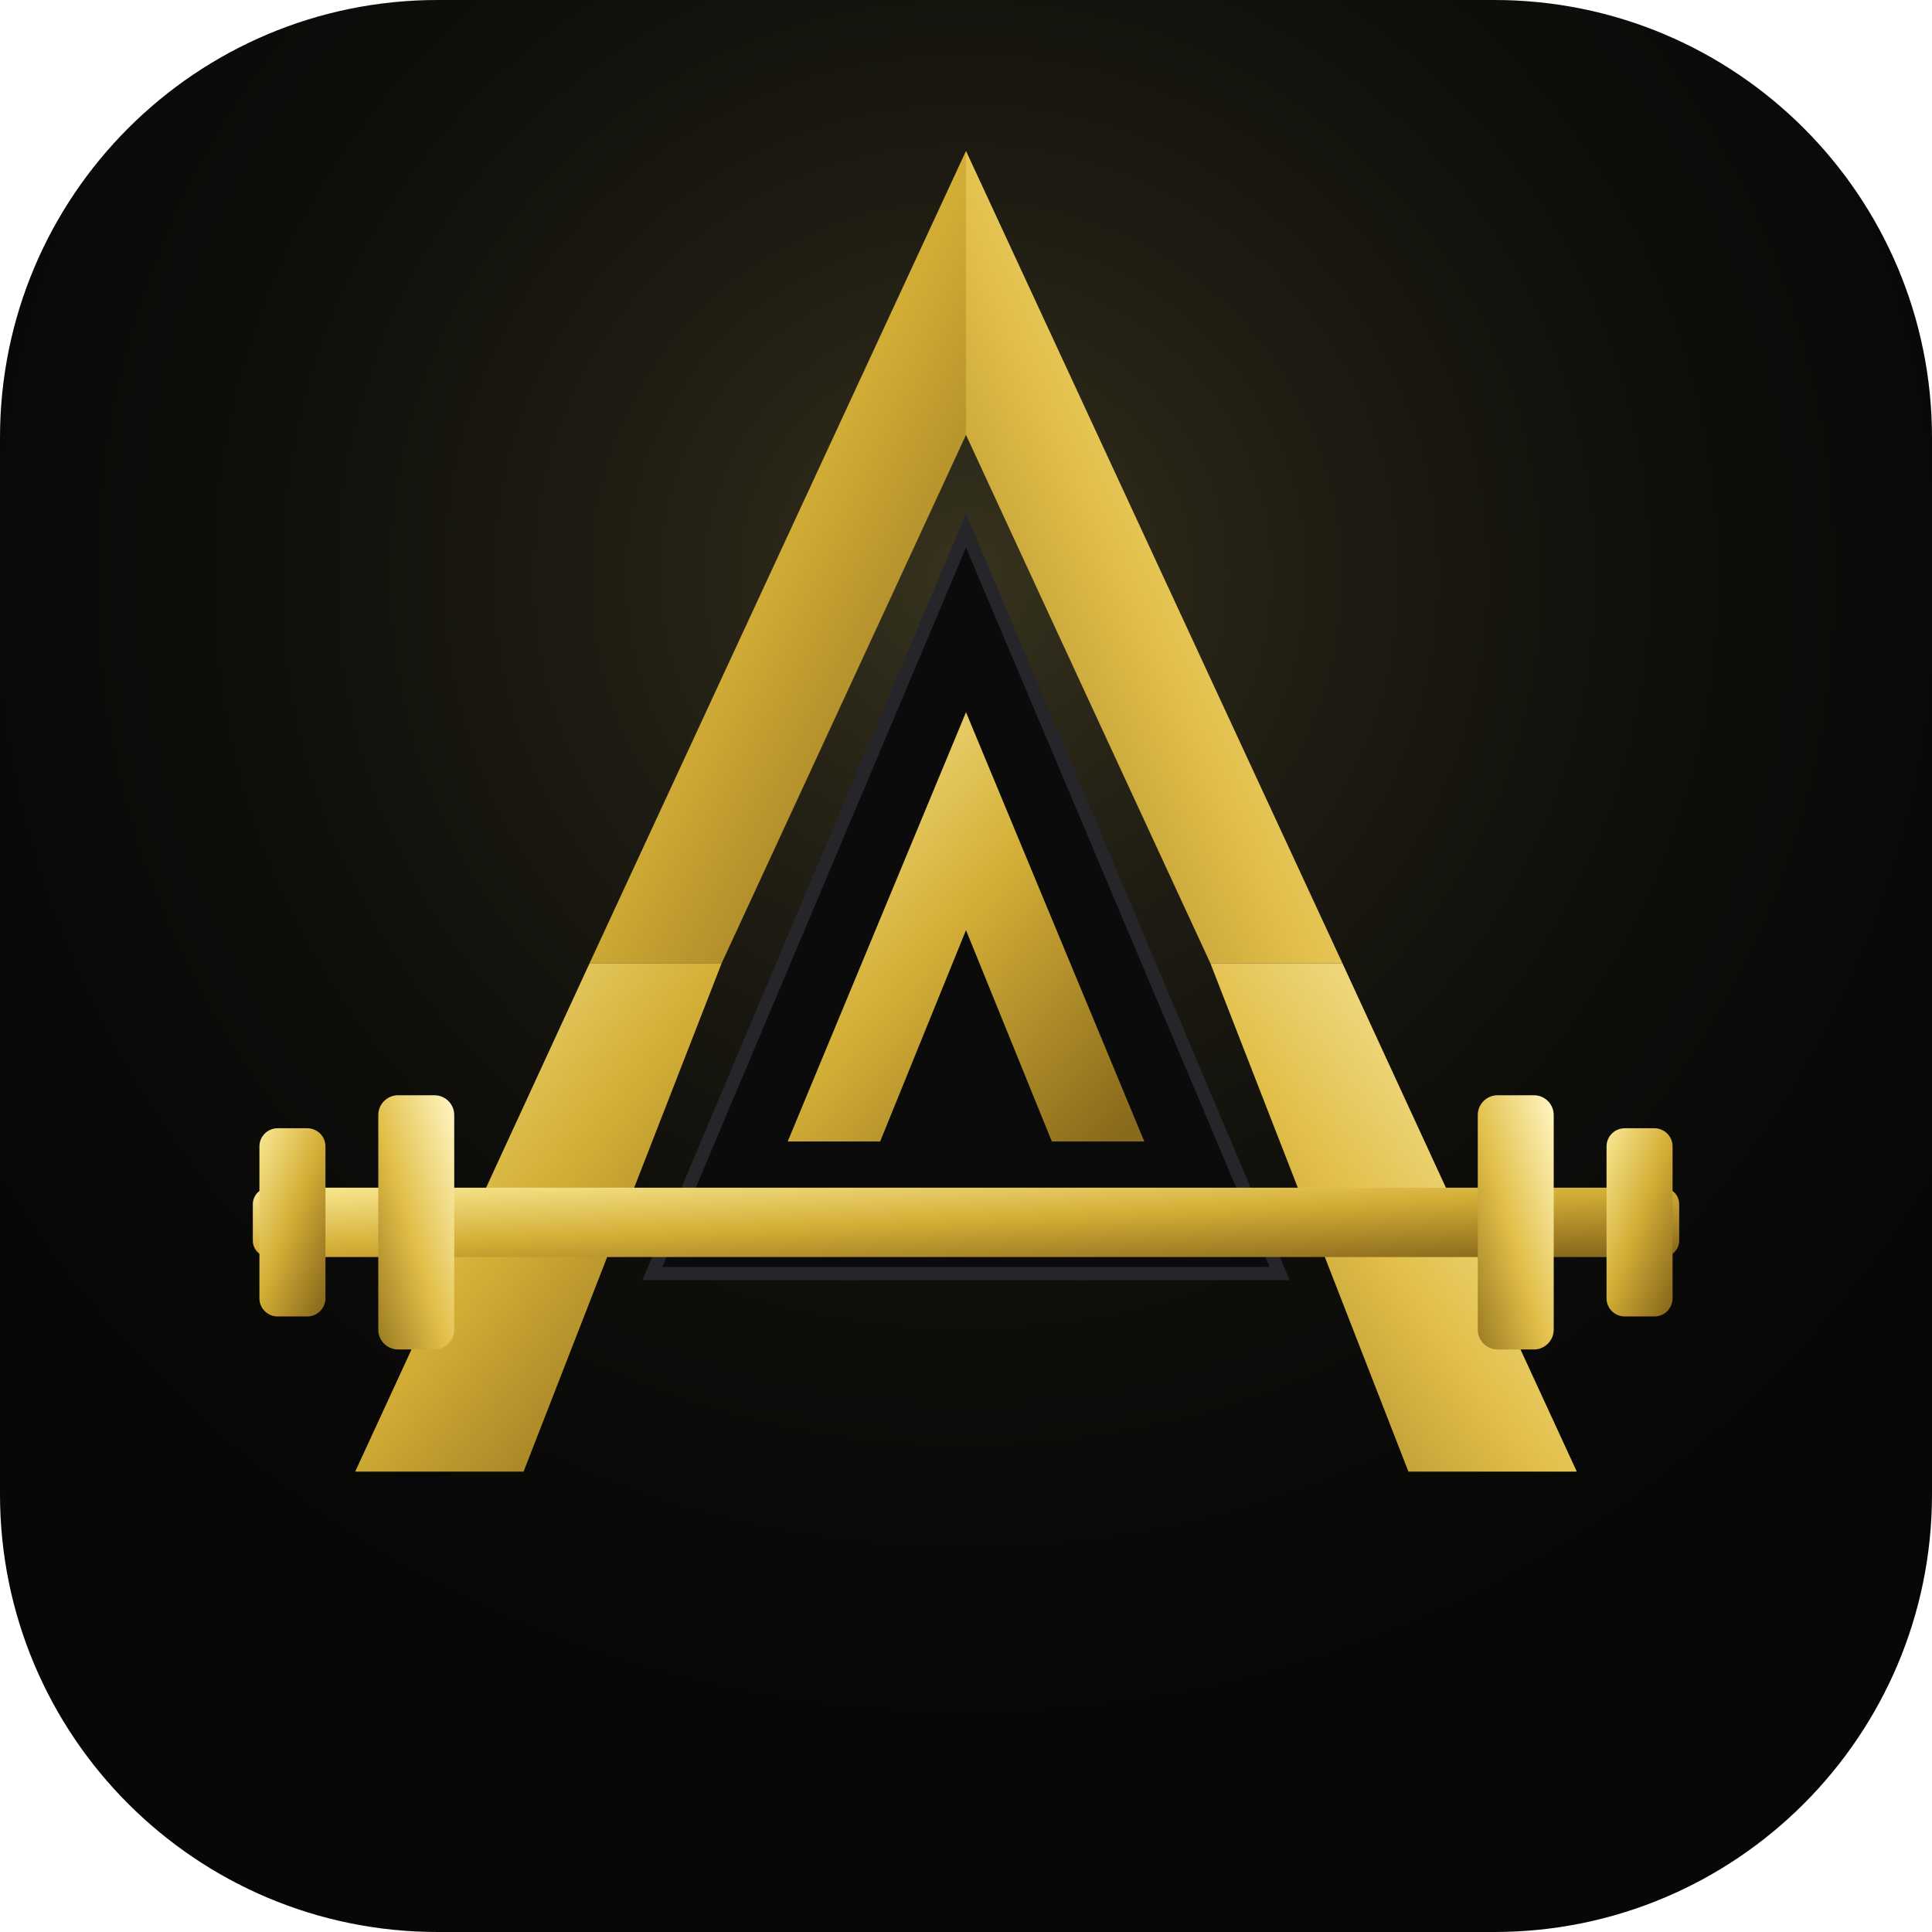
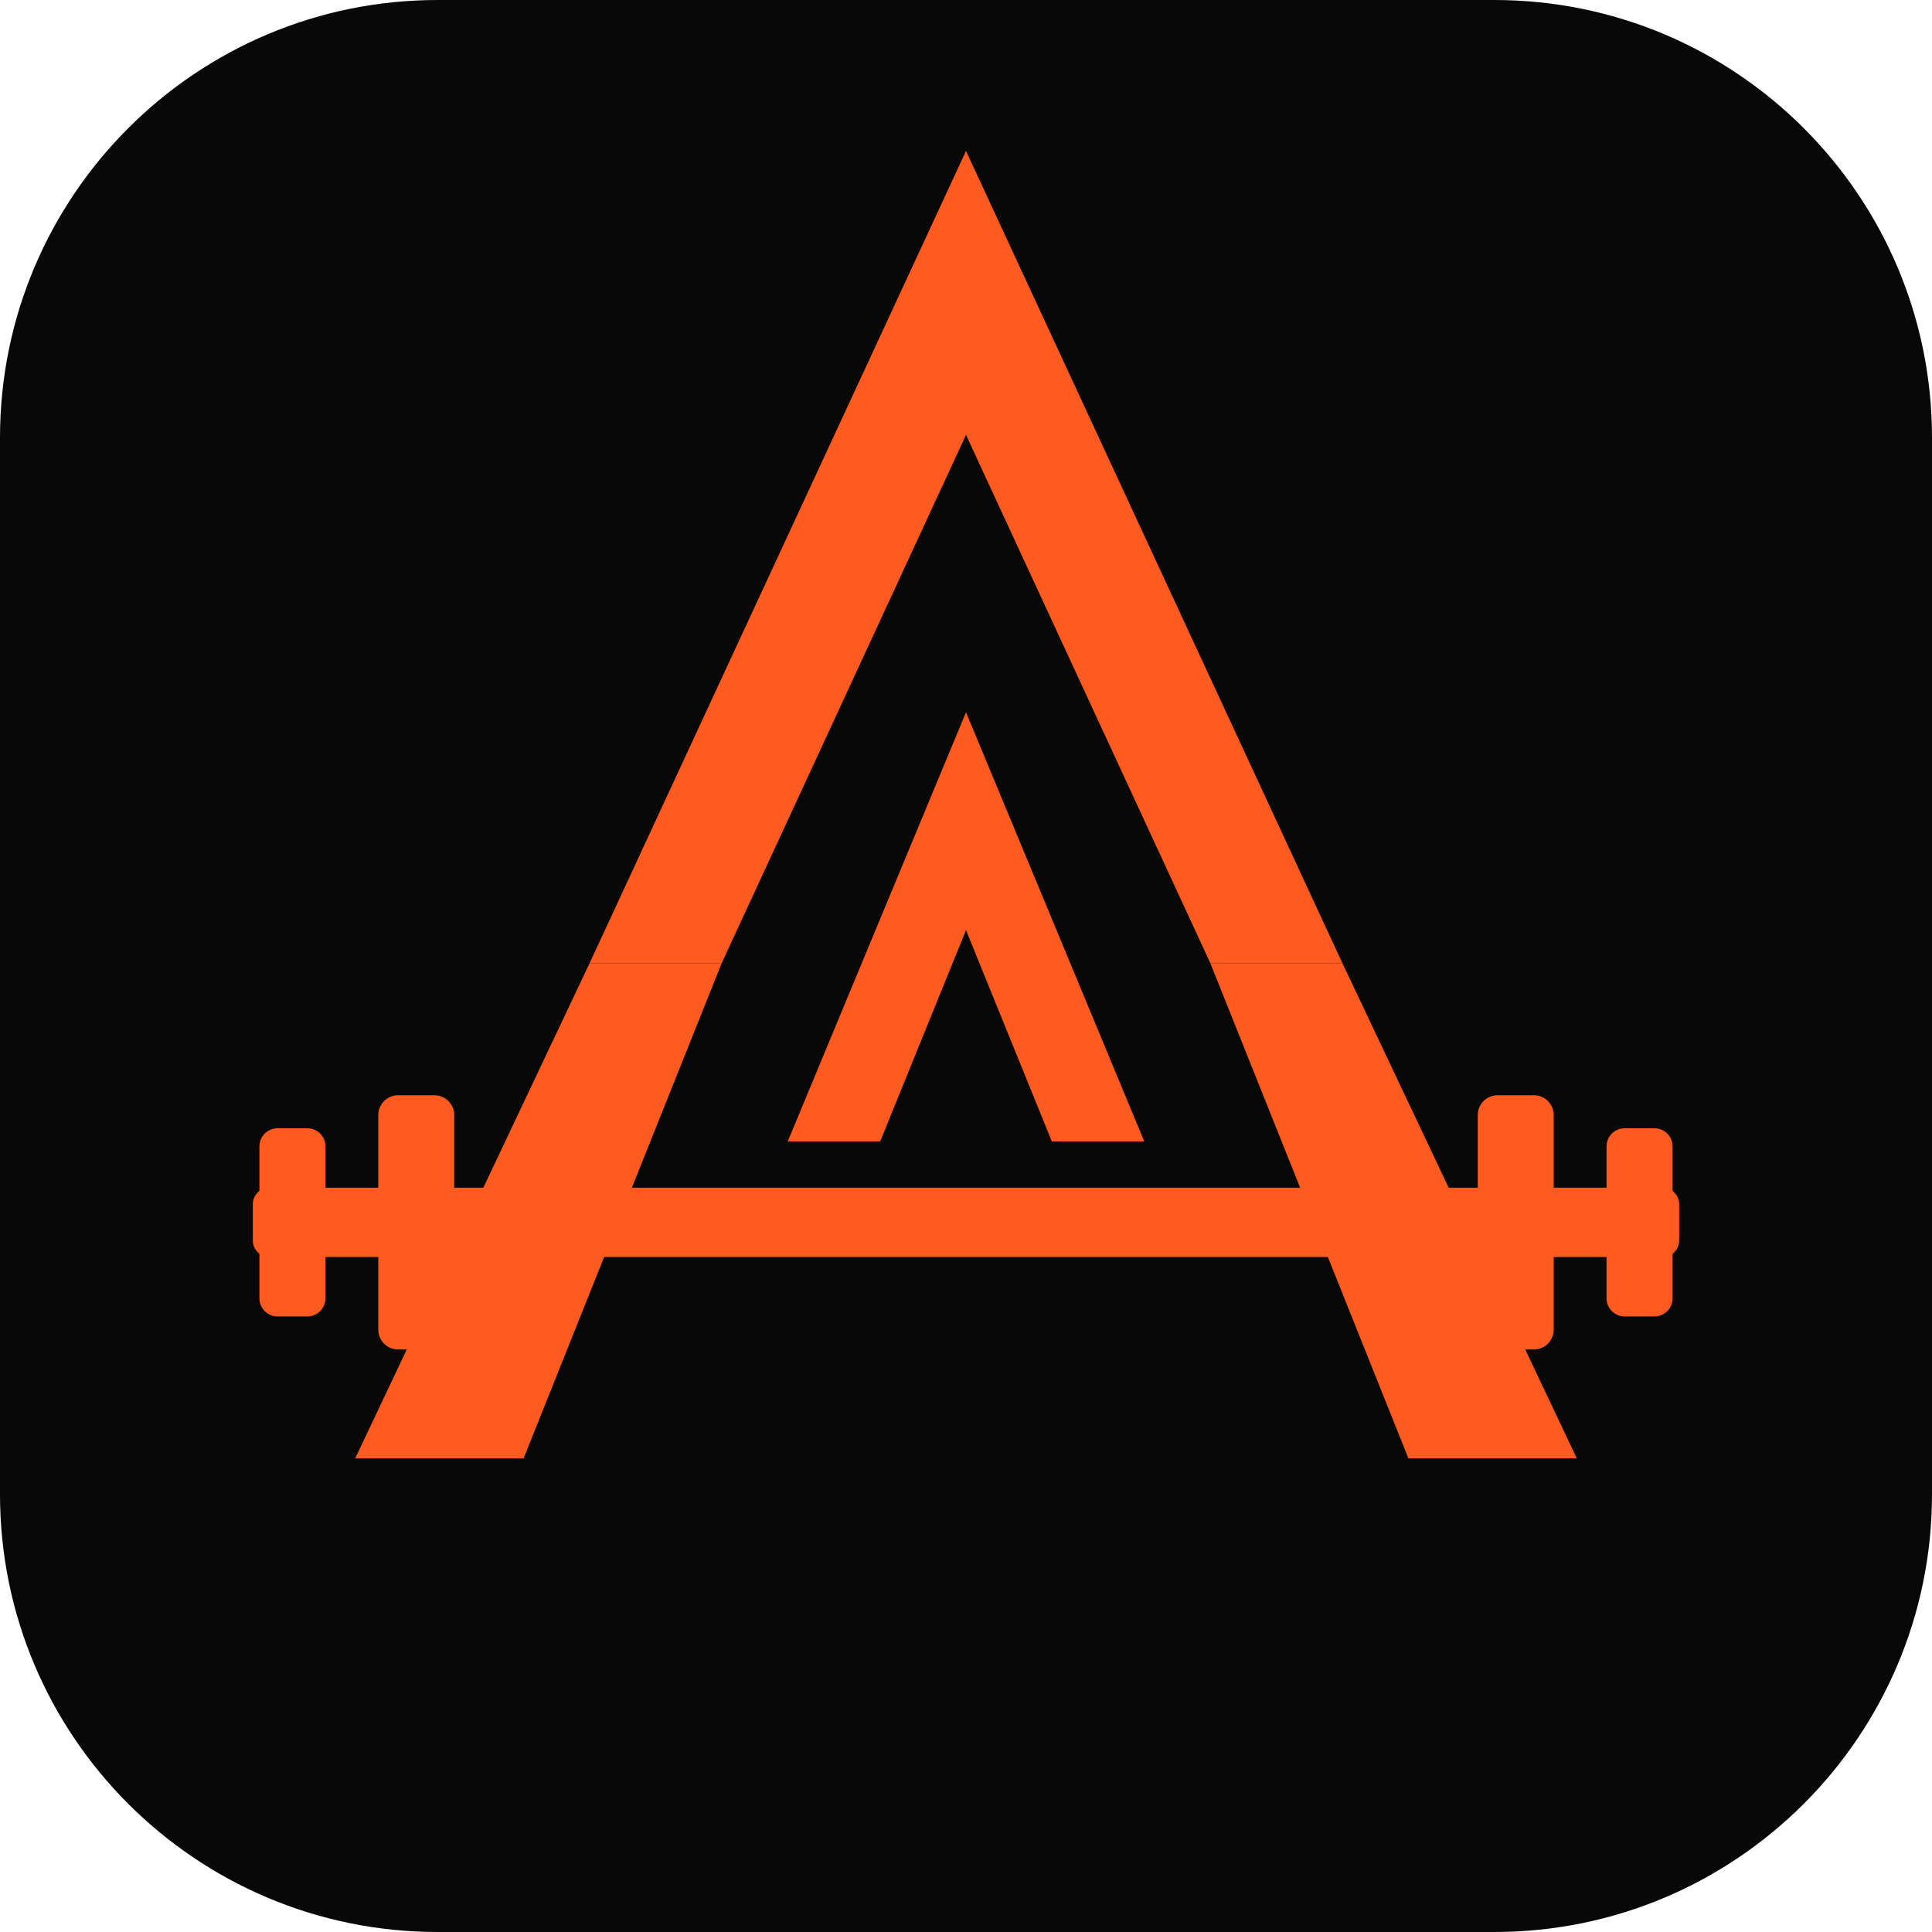
<svg xmlns="http://www.w3.org/2000/svg" viewBox="0 0 512 512" width="512" height="512" role="img" aria-label="APEX">
-   <defs>
-     <linearGradient id="agL" x1="0" y1="0" x2="0.9" y2="1">
-       <stop offset="0" stop-color="#f9e893" />
-       <stop offset="0.5" stop-color="#d4af37" />
-       <stop offset="1" stop-color="#8a6a1c" />
-     </linearGradient>
-     <linearGradient id="agR" x1="1" y1="0" x2="0" y2="1">
-       <stop offset="0" stop-color="#fff7c4" />
-       <stop offset="0.55" stop-color="#e2bf49" />
-       <stop offset="1" stop-color="#9a7a22" />
-     </linearGradient>
-     <radialGradient id="agGlow" cx="0.5" cy="0.3" r="0.65">
-       <stop offset="0" stop-color="rgba(246,225,122,0.2)" />
-       <stop offset="1" stop-color="rgba(0,0,0,0)" />
-     </radialGradient>
-   </defs>
-   <rect width="512" height="512" rx="116" fill="#070707" />
-   <rect width="512" height="512" rx="116" fill="url(#agGlow)" />
-   <g transform="translate(46 40) scale(8.75)">
-     <path d="M24 0 L12.6 24.6 H16.6 L24 8.6 Z" fill="url(#agL)" />
-     <path d="M24 0 L35.4 24.6 H31.4 L24 8.6 Z" fill="url(#agR)" />
-     <path d="M12.6 24.6 L5.5 40 H10.6 L16.6 24.6 Z" fill="url(#agL)" />
-     <path d="M35.4 24.6 L42.5 40 H37.4 L31.4 24.6 Z" fill="url(#agR)" />
-     <path d="M24 11.5 L33.5 34 H14.5 Z" fill="#0b0b0c" stroke="#26262a" stroke-width="0.4" />
-     <path d="M24 17 L29.4 30 H26.6 L24 23.6 L21.4 30 H18.6 Z" fill="url(#agL)" />
-     <rect x="2.4" y="31.4" width="43.2" height="2.1" rx="0.5" fill="url(#agL)" />
-     <rect x="6.2" y="28.6" width="2.3" height="7.7" rx="0.6" fill="url(#agR)" />
-     <rect x="2.6" y="29.6" width="2" height="5.7" rx="0.55" fill="url(#agL)" />
-     <rect x="39.5" y="28.6" width="2.3" height="7.7" rx="0.6" fill="url(#agR)" />
-     <rect x="43.4" y="29.6" width="2" height="5.7" rx="0.55" fill="url(#agL)" />
+   <rect width="512" height="512" rx="116" fill="#080808" />
+   <g transform="translate(46 40) scale(8.75)" fill="#ff5a1f">
+     <path d="M24 0 12.6 24.6h4L24 8.6zm0 0 11.4 24.6h-4L24 8.6z" />
+     <path d="m12.6 24.6-7.1 15h5.1l6-15zm22.8 0 7.1 15h-5.1l-6-15z" />
+     <path d="m24 17 5.4 13h-2.8L24 23.6 21.4 30h-2.8z" />
+     <rect x="2.4" y="31.4" width="43.2" height="2.1" rx="0.5" />
+     <rect x="6.2" y="28.6" width="2.3" height="7.7" rx="0.6" />
+     <rect x="2.6" y="29.6" width="2" height="5.7" rx="0.55" />
+     <rect x="39.5" y="28.6" width="2.3" height="7.7" rx="0.6" />
+     <rect x="43.4" y="29.6" width="2" height="5.7" rx="0.55" />
  </g>
</svg>
